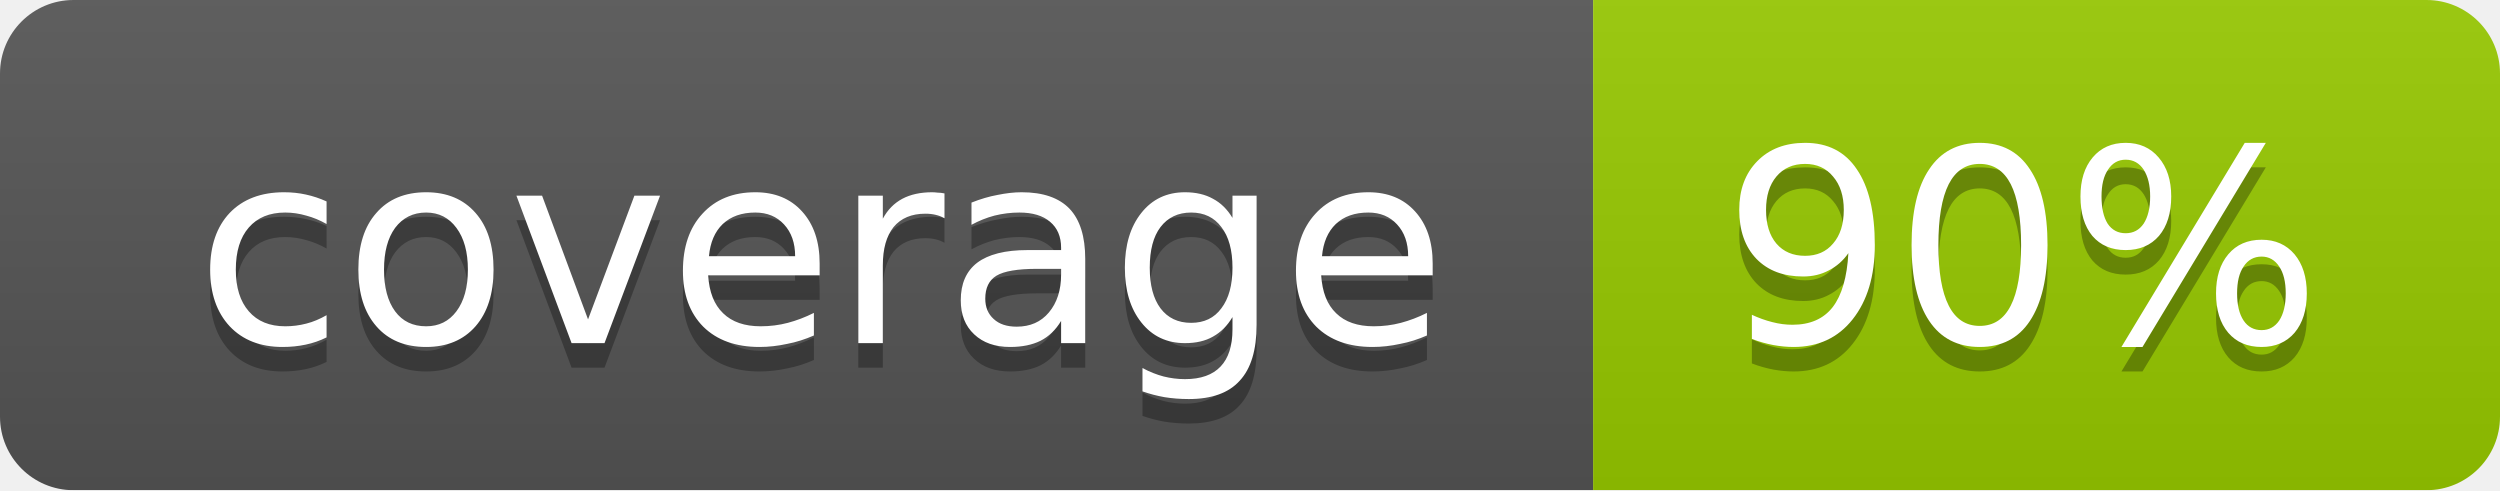
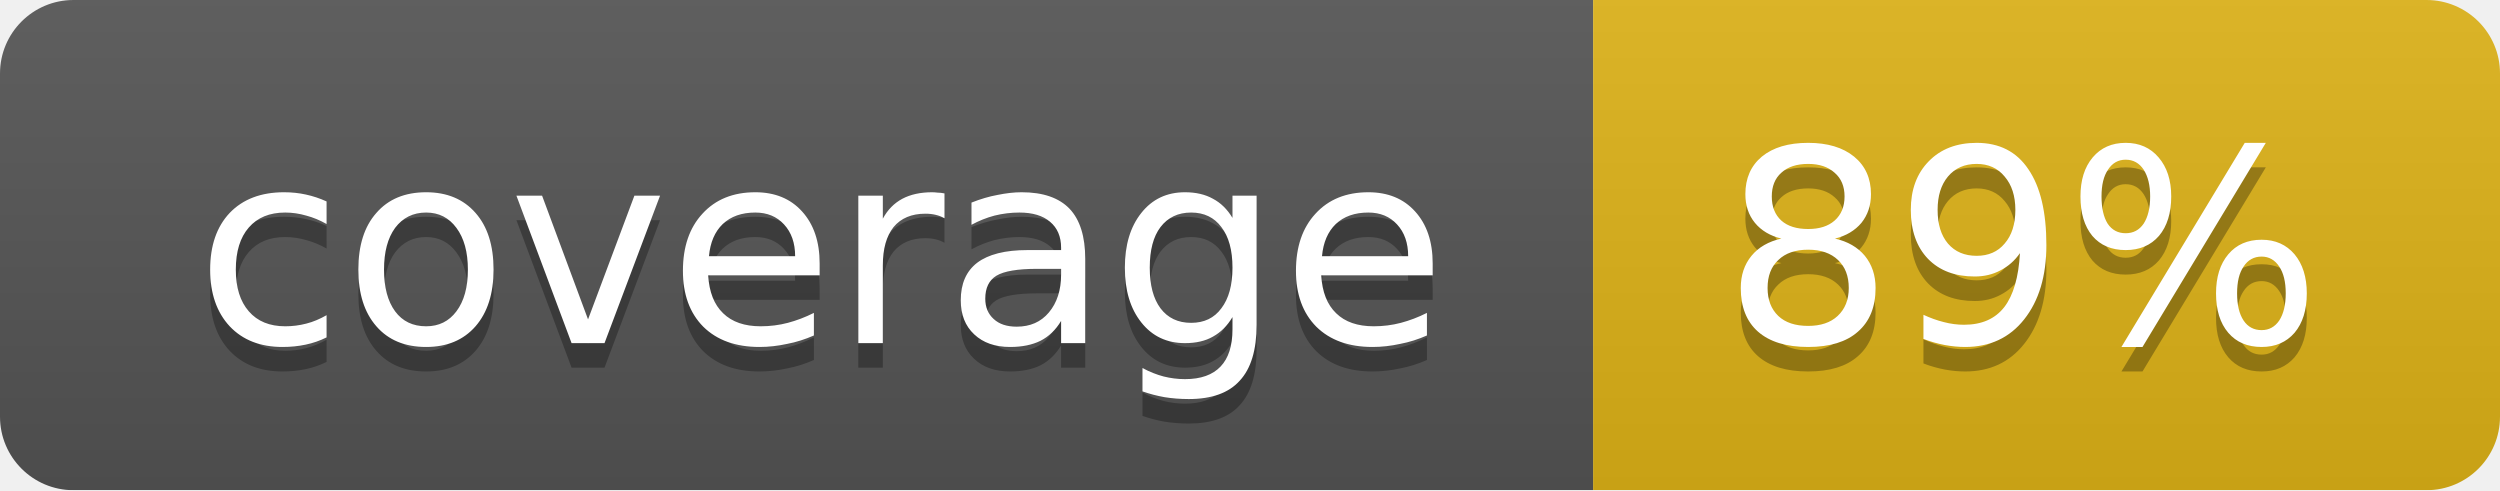
<svg xmlns="http://www.w3.org/2000/svg" width="102" height="20">
  <linearGradient id="smooth" x2="0" y2="100%">
    <stop offset="0" stop-color="#bbb" stop-opacity=".1" />
    <stop offset="1" stop-opacity=".1" />
  </linearGradient>
  <mask id="round">
    <rect width="102" height="20" rx="3" fill="#fff" />
  </mask>
  <g mask="url(#round)">
    <rect width="65" height="20" fill="#555" />
-     <rect x="65" width="37" height="20" fill="#97ca00" />
+     <rect x="65" width="37" height="20" fill="#dfb317" />
    <rect width="102" height="20" fill="url(#smooth)" />
  </g>
  <g fill="#fff" text-anchor="middle" font-family="DejaVu Sans,Verdana,Geneva,sans-serif" font-size="11">
    <text x="33.5" y="15" fill="#010101" fill-opacity=".3">coverage</text>
    <text x="33.5" y="14">coverage</text>
-     <text x="82.5" y="15" fill="#010101" fill-opacity=".3">90%</text>
-     <text x="82.5" y="14">90%</text>
+     <text x="82.5" y="15" fill="#010101" fill-opacity=".3">89%</text>
+     <text x="82.5" y="14">89%</text>
  </g>
</svg>
